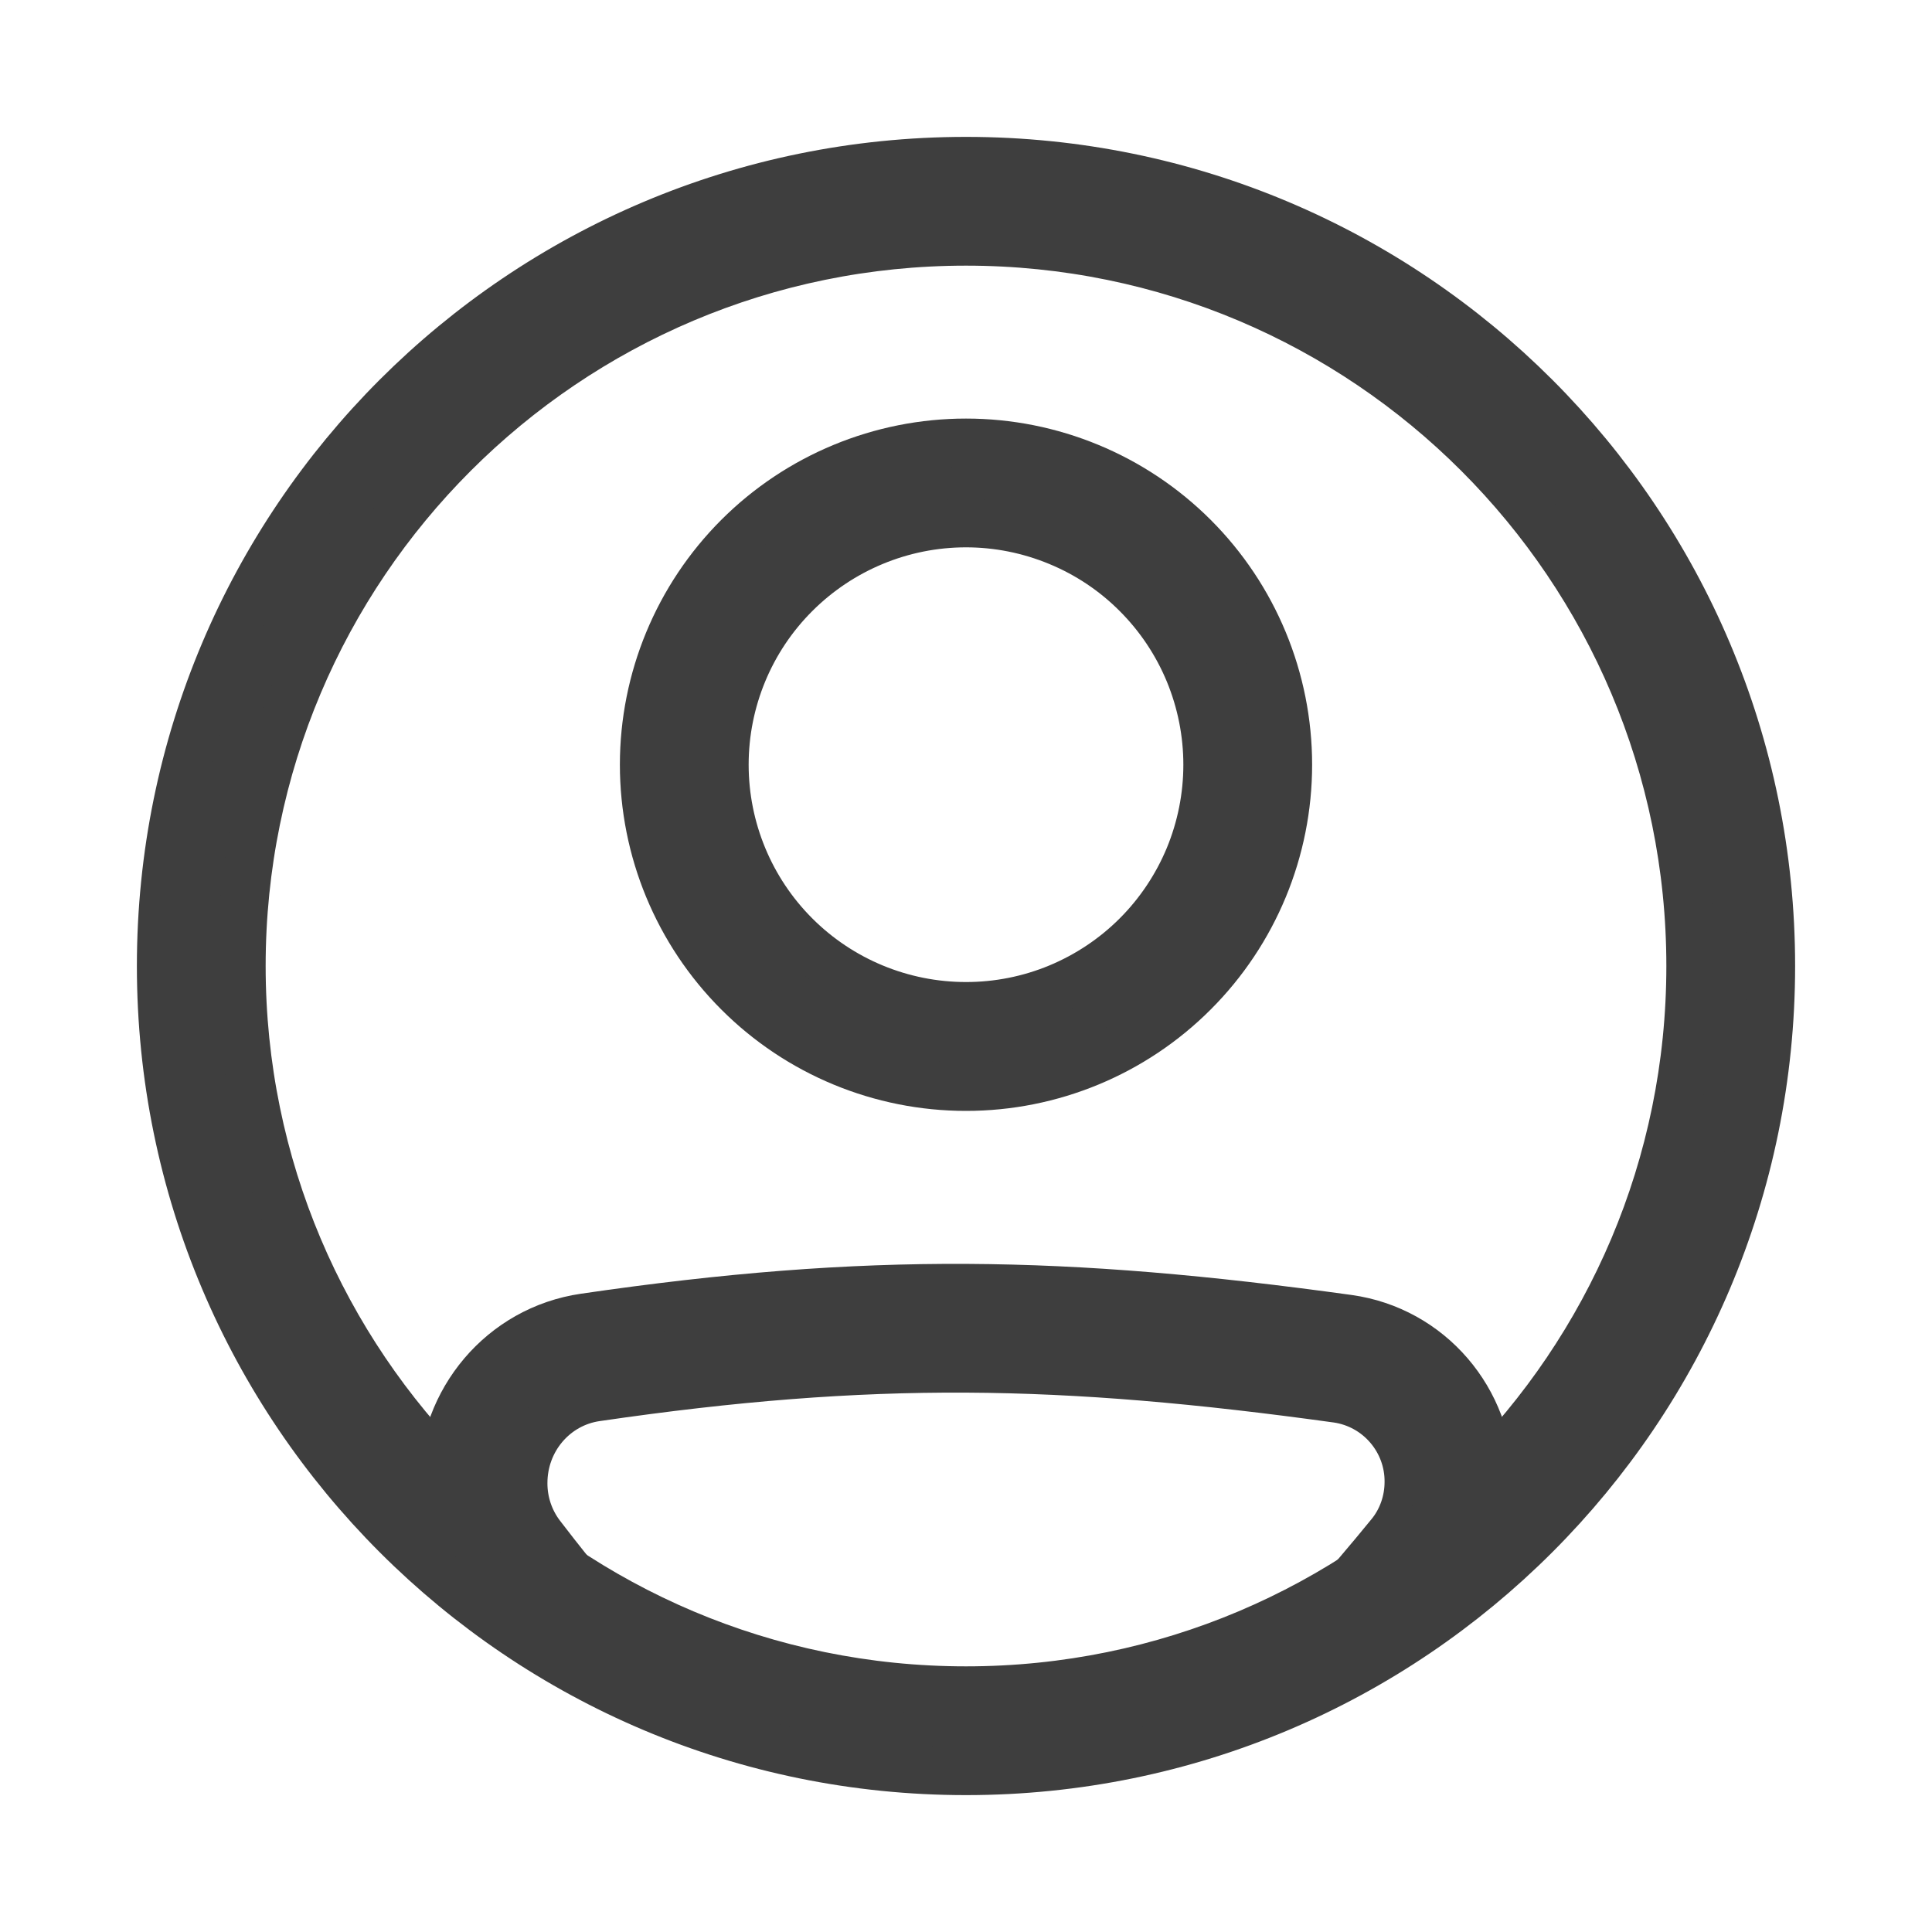
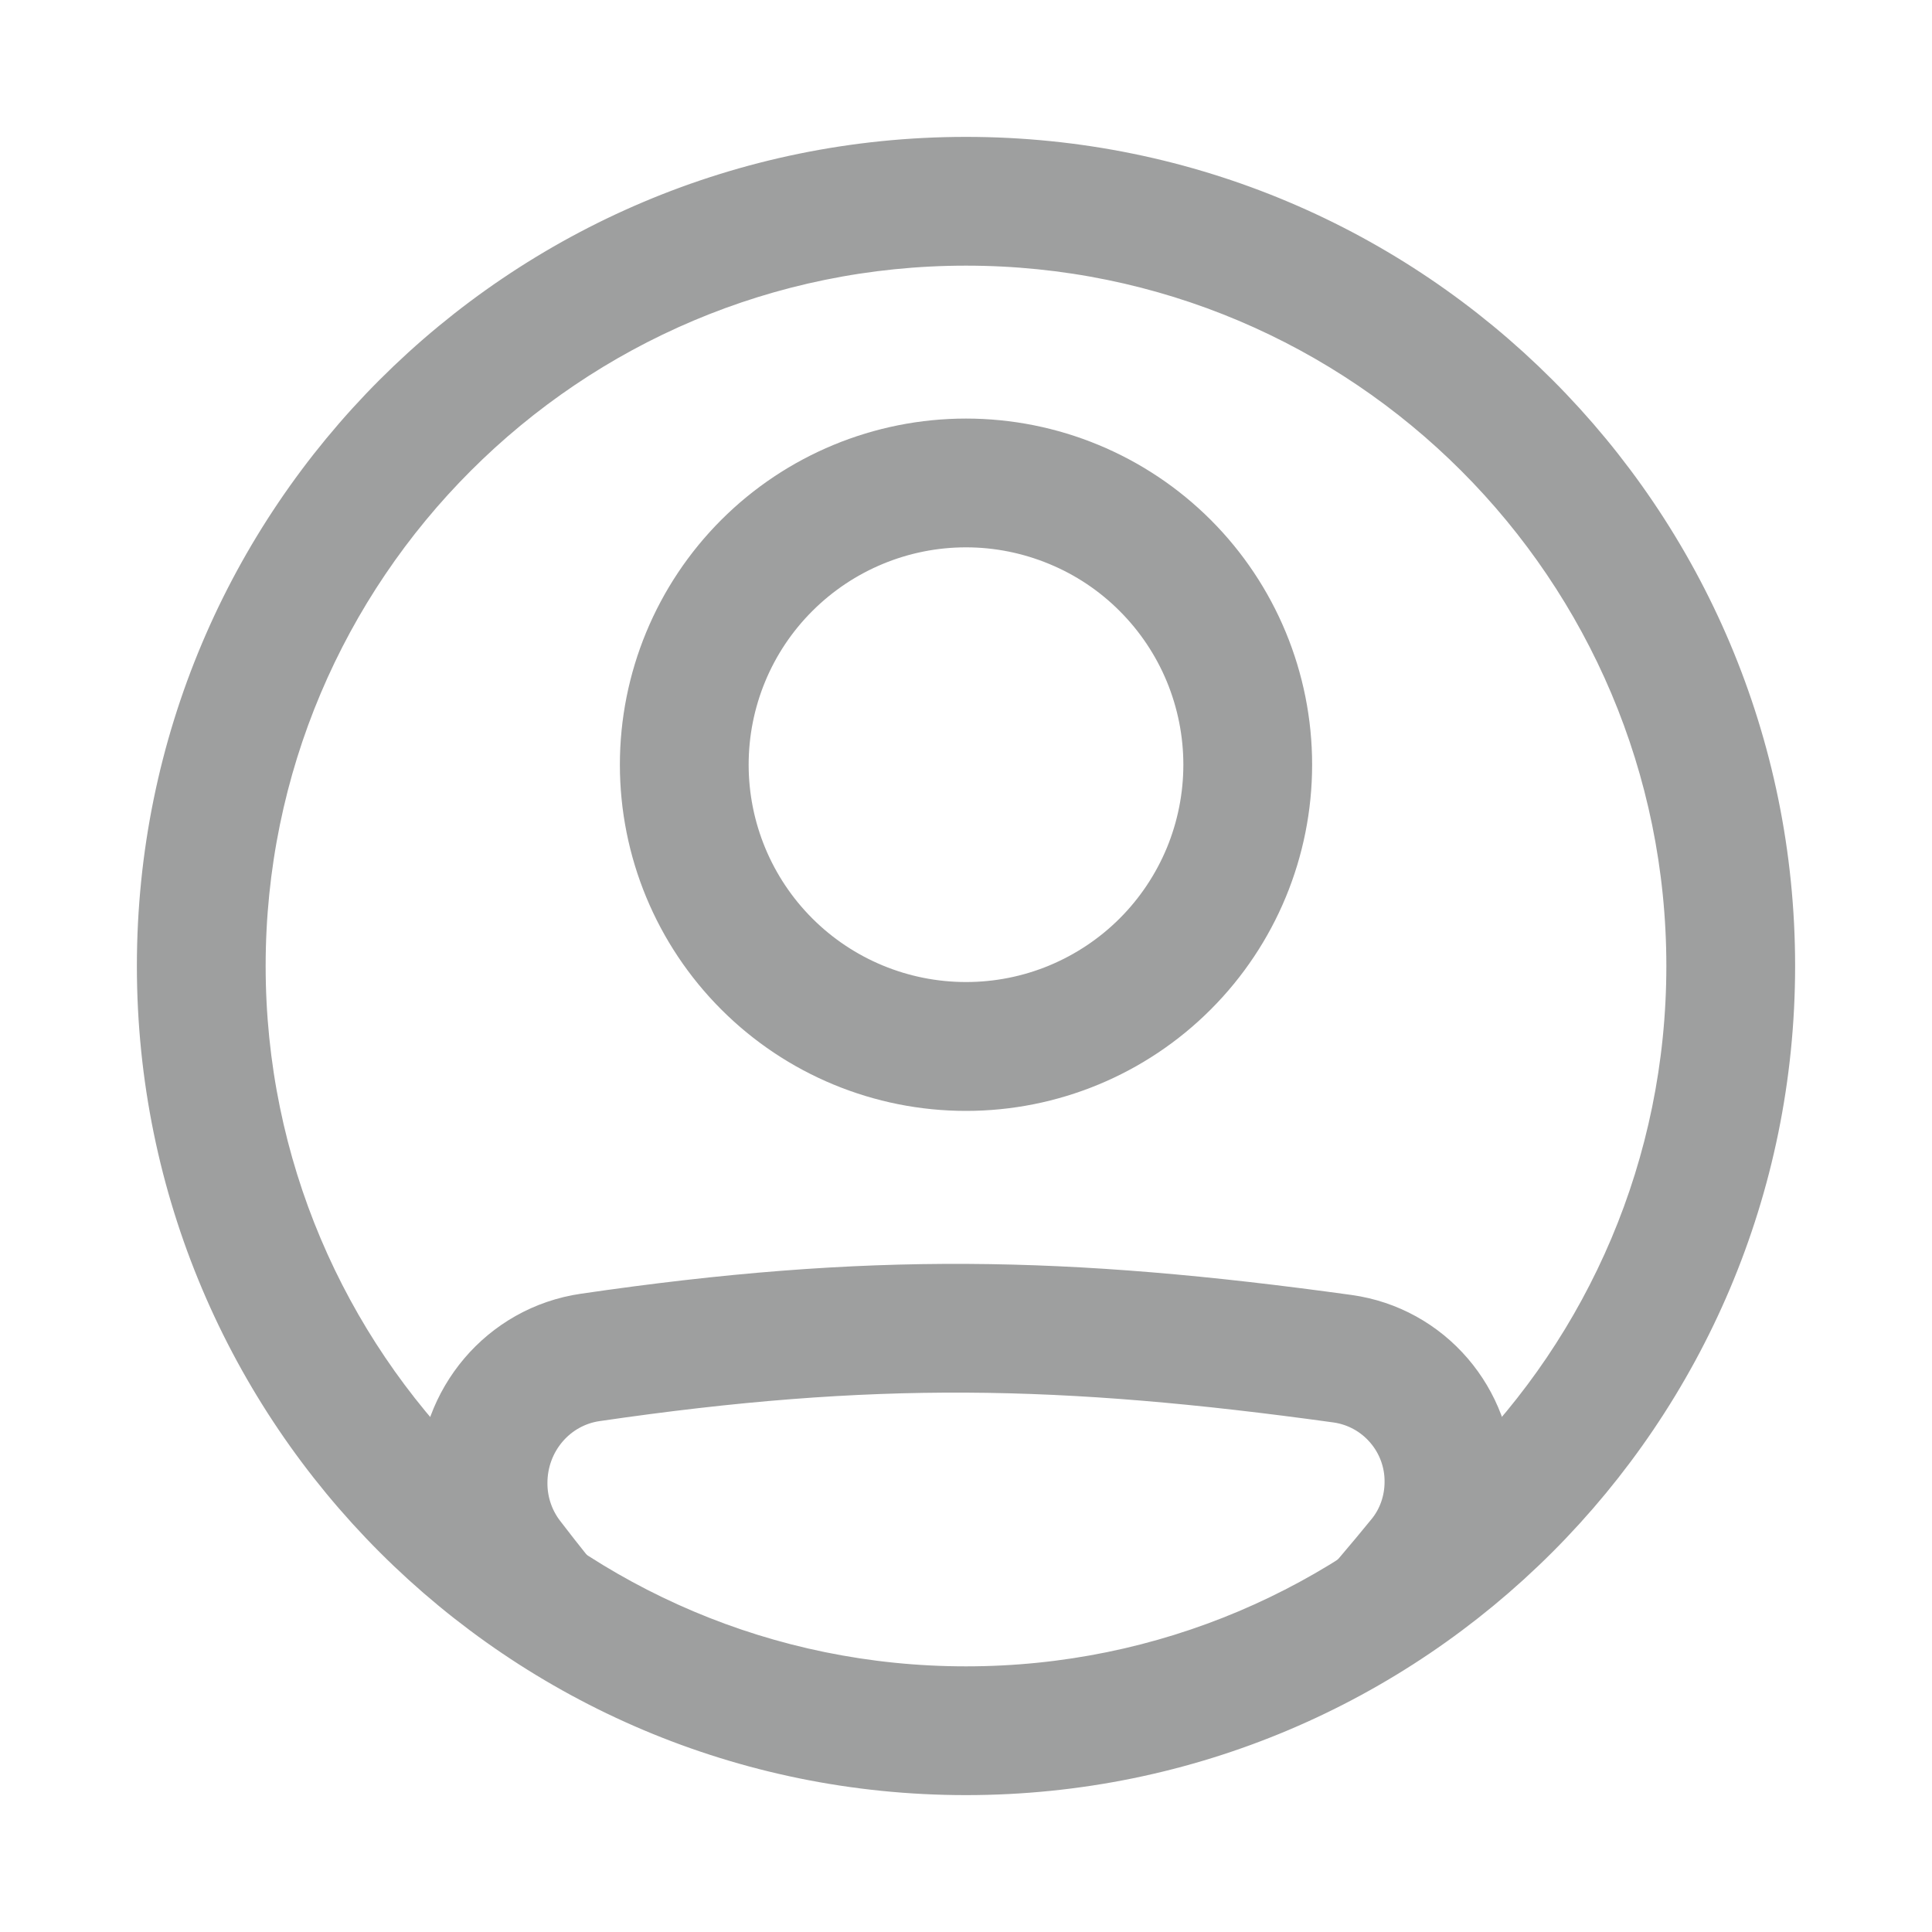
<svg xmlns="http://www.w3.org/2000/svg" width="20" height="20" viewBox="0 0 20 20" fill="none">
-   <path fill-rule="evenodd" clip-rule="evenodd" d="M6.17 14.464C9.023 14.047 10.986 14.083 13.842 14.478C14.049 14.508 14.238 14.612 14.374 14.771C14.51 14.929 14.585 15.132 14.583 15.341C14.583 15.54 14.515 15.735 14.39 15.886C14.174 16.151 13.952 16.411 13.726 16.666H14.826C14.895 16.584 14.965 16.5 15.035 16.414C15.282 16.111 15.417 15.732 15.417 15.341C15.417 14.497 14.801 13.77 13.956 13.653C11.033 13.249 8.99 13.21 6.05 13.64C5.197 13.764 4.583 14.503 4.583 15.352C4.583 15.729 4.706 16.102 4.939 16.404C5.008 16.493 5.076 16.581 5.143 16.667H6.217C6.006 16.414 5.8 16.157 5.6 15.896C5.48 15.74 5.416 15.548 5.417 15.352C5.417 14.903 5.739 14.527 6.17 14.464ZM10 10.416C10.328 10.416 10.653 10.352 10.957 10.226C11.26 10.1 11.536 9.916 11.768 9.684C12 9.452 12.184 9.176 12.31 8.873C12.435 8.57 12.5 8.245 12.5 7.916C12.5 7.588 12.435 7.263 12.31 6.96C12.184 6.656 12 6.381 11.768 6.149C11.536 5.916 11.26 5.732 10.957 5.607C10.653 5.481 10.328 5.416 10 5.416C9.337 5.416 8.701 5.68 8.232 6.149C7.763 6.617 7.5 7.253 7.5 7.916C7.5 8.579 7.763 9.215 8.232 9.684C8.701 10.153 9.337 10.416 10 10.416ZM10 11.25C10.884 11.25 11.732 10.899 12.357 10.273C12.982 9.648 13.333 8.8 13.333 7.916C13.333 7.032 12.982 6.184 12.357 5.559C11.732 4.934 10.884 4.583 10 4.583C9.116 4.583 8.268 4.934 7.643 5.559C7.018 6.184 6.667 7.032 6.667 7.916C6.667 8.8 7.018 9.648 7.643 10.273C8.268 10.899 9.116 11.25 10 11.25Z" fill="#3E3E3E" stroke="#3E3E3E" stroke-width="0.5" />
-   <path fill-rule="evenodd" clip-rule="evenodd" d="M10 17.5C14.142 17.5 17.5 14.142 17.5 10C17.5 5.858 14.142 2.5 10 2.5C5.858 2.5 2.5 5.858 2.5 10C2.5 14.142 5.858 17.5 10 17.5ZM10 18.333C14.602 18.333 18.333 14.602 18.333 10C18.333 5.397 14.602 1.667 10 1.667C5.398 1.667 1.667 5.397 1.667 10C1.667 14.602 5.398 18.333 10 18.333Z" fill="#3E3E3E" stroke="#3E3E3E" stroke-width="0.5" />
+   <path fill-rule="evenodd" clip-rule="evenodd" d="M6.17 14.464C9.023 14.047 10.986 14.083 13.842 14.478C14.049 14.508 14.238 14.612 14.374 14.771C14.51 14.929 14.585 15.132 14.583 15.341C14.583 15.54 14.515 15.735 14.39 15.886C14.174 16.151 13.952 16.411 13.726 16.666H14.826C14.895 16.584 14.965 16.5 15.035 16.414C15.282 16.111 15.417 15.732 15.417 15.341C15.417 14.497 14.801 13.77 13.956 13.653C11.033 13.249 8.99 13.21 6.05 13.64C5.197 13.764 4.583 14.503 4.583 15.352C4.583 15.729 4.706 16.102 4.939 16.404C5.008 16.493 5.076 16.581 5.143 16.667H6.217C6.006 16.414 5.8 16.157 5.6 15.896C5.48 15.74 5.416 15.548 5.417 15.352C5.417 14.903 5.739 14.527 6.17 14.464ZM10 10.416C10.328 10.416 10.653 10.352 10.957 10.226C11.26 10.1 11.536 9.916 11.768 9.684C12 9.452 12.184 9.176 12.31 8.873C12.435 8.57 12.5 8.245 12.5 7.916C12.5 7.588 12.435 7.263 12.31 6.96C12.184 6.656 12 6.381 11.768 6.149C11.536 5.916 11.26 5.732 10.957 5.607C10.653 5.481 10.328 5.416 10 5.416C9.337 5.416 8.701 5.68 8.232 6.149C7.763 6.617 7.5 7.253 7.5 7.916C7.5 8.579 7.763 9.215 8.232 9.684C8.701 10.153 9.337 10.416 10 10.416ZM10 11.25C10.884 11.25 11.732 10.899 12.357 10.273C12.982 9.648 13.333 8.8 13.333 7.916C13.333 7.032 12.982 6.184 12.357 5.559C11.732 4.934 10.884 4.583 10 4.583C9.116 4.583 8.268 4.934 7.643 5.559C7.018 6.184 6.667 7.032 6.667 7.916C6.667 8.8 7.018 9.648 7.643 10.273C8.268 10.899 9.116 11.25 10 11.25Z" fill="#9E9F9F" stroke="#9E9F9F" stroke-width="0.5" />
+   <path fill-rule="evenodd" clip-rule="evenodd" d="M10 17.5C14.142 17.5 17.5 14.142 17.5 10C17.5 5.858 14.142 2.5 10 2.5C5.858 2.5 2.5 5.858 2.5 10C2.5 14.142 5.858 17.5 10 17.5ZM10 18.333C14.602 18.333 18.333 14.602 18.333 10C18.333 5.397 14.602 1.667 10 1.667C5.398 1.667 1.667 5.397 1.667 10C1.667 14.602 5.398 18.333 10 18.333Z" fill="#9E9F9F" stroke="#9E9F9F" stroke-width="0.5" />
</svg>
